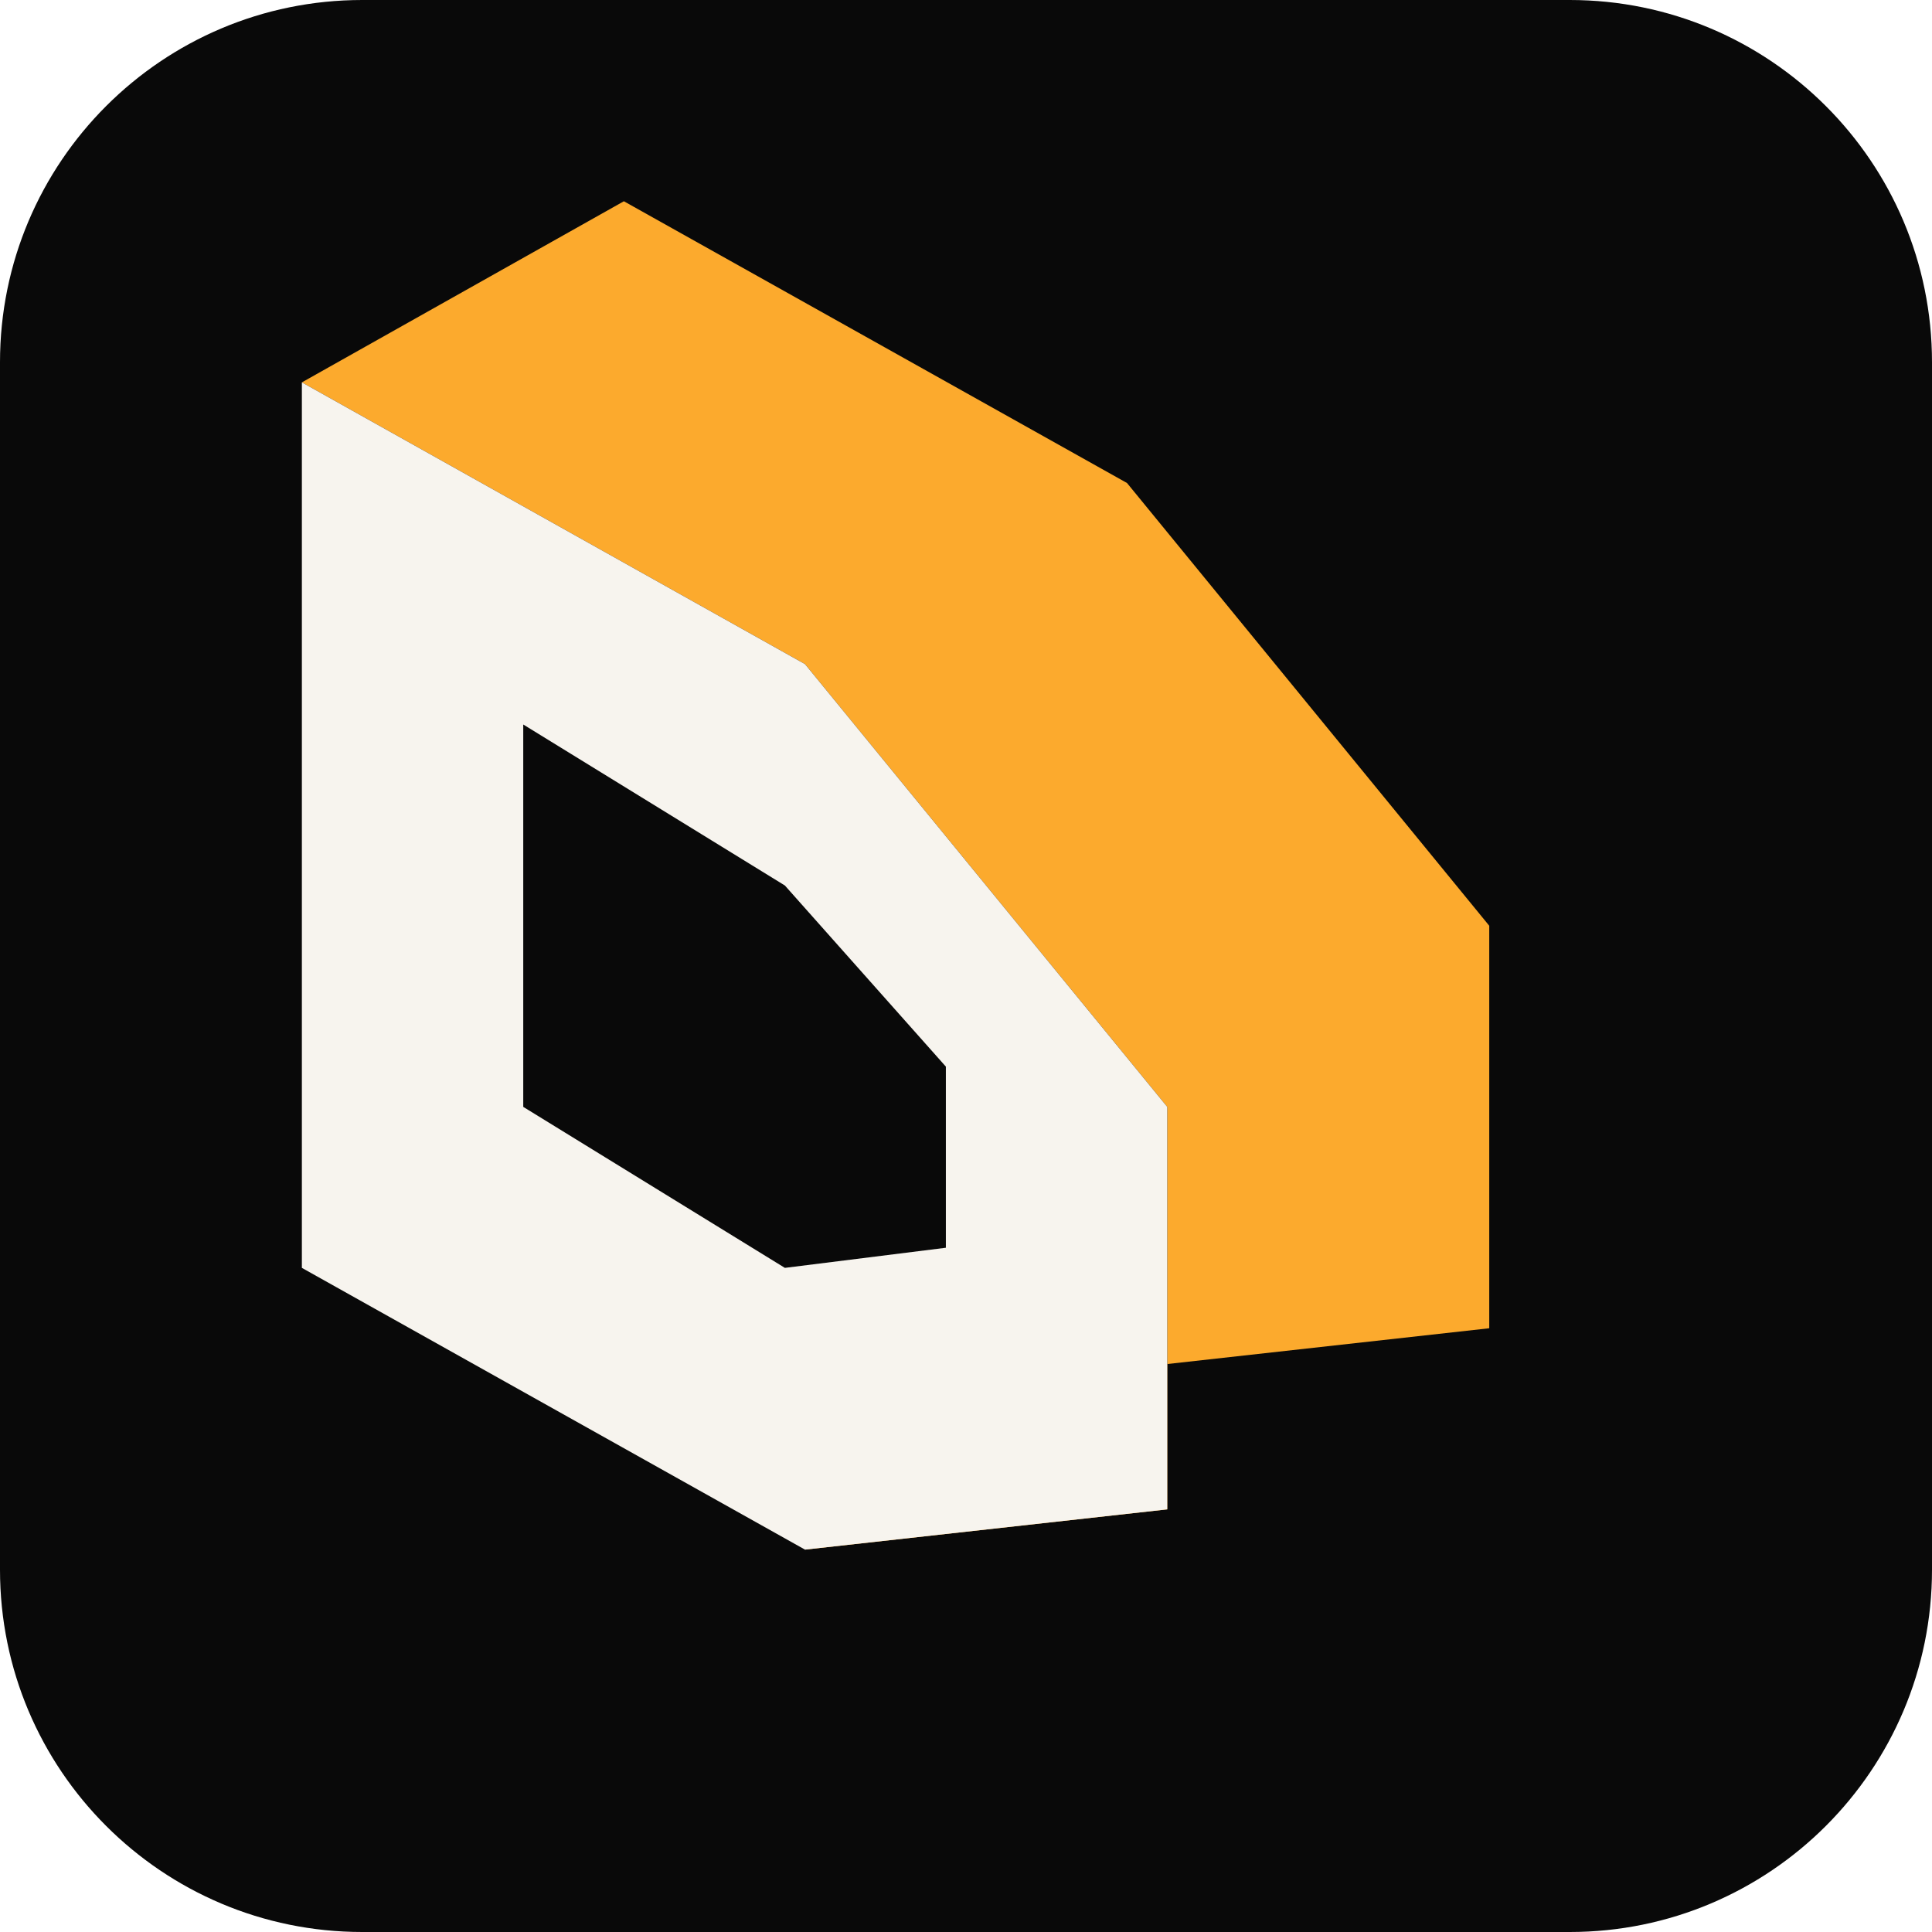
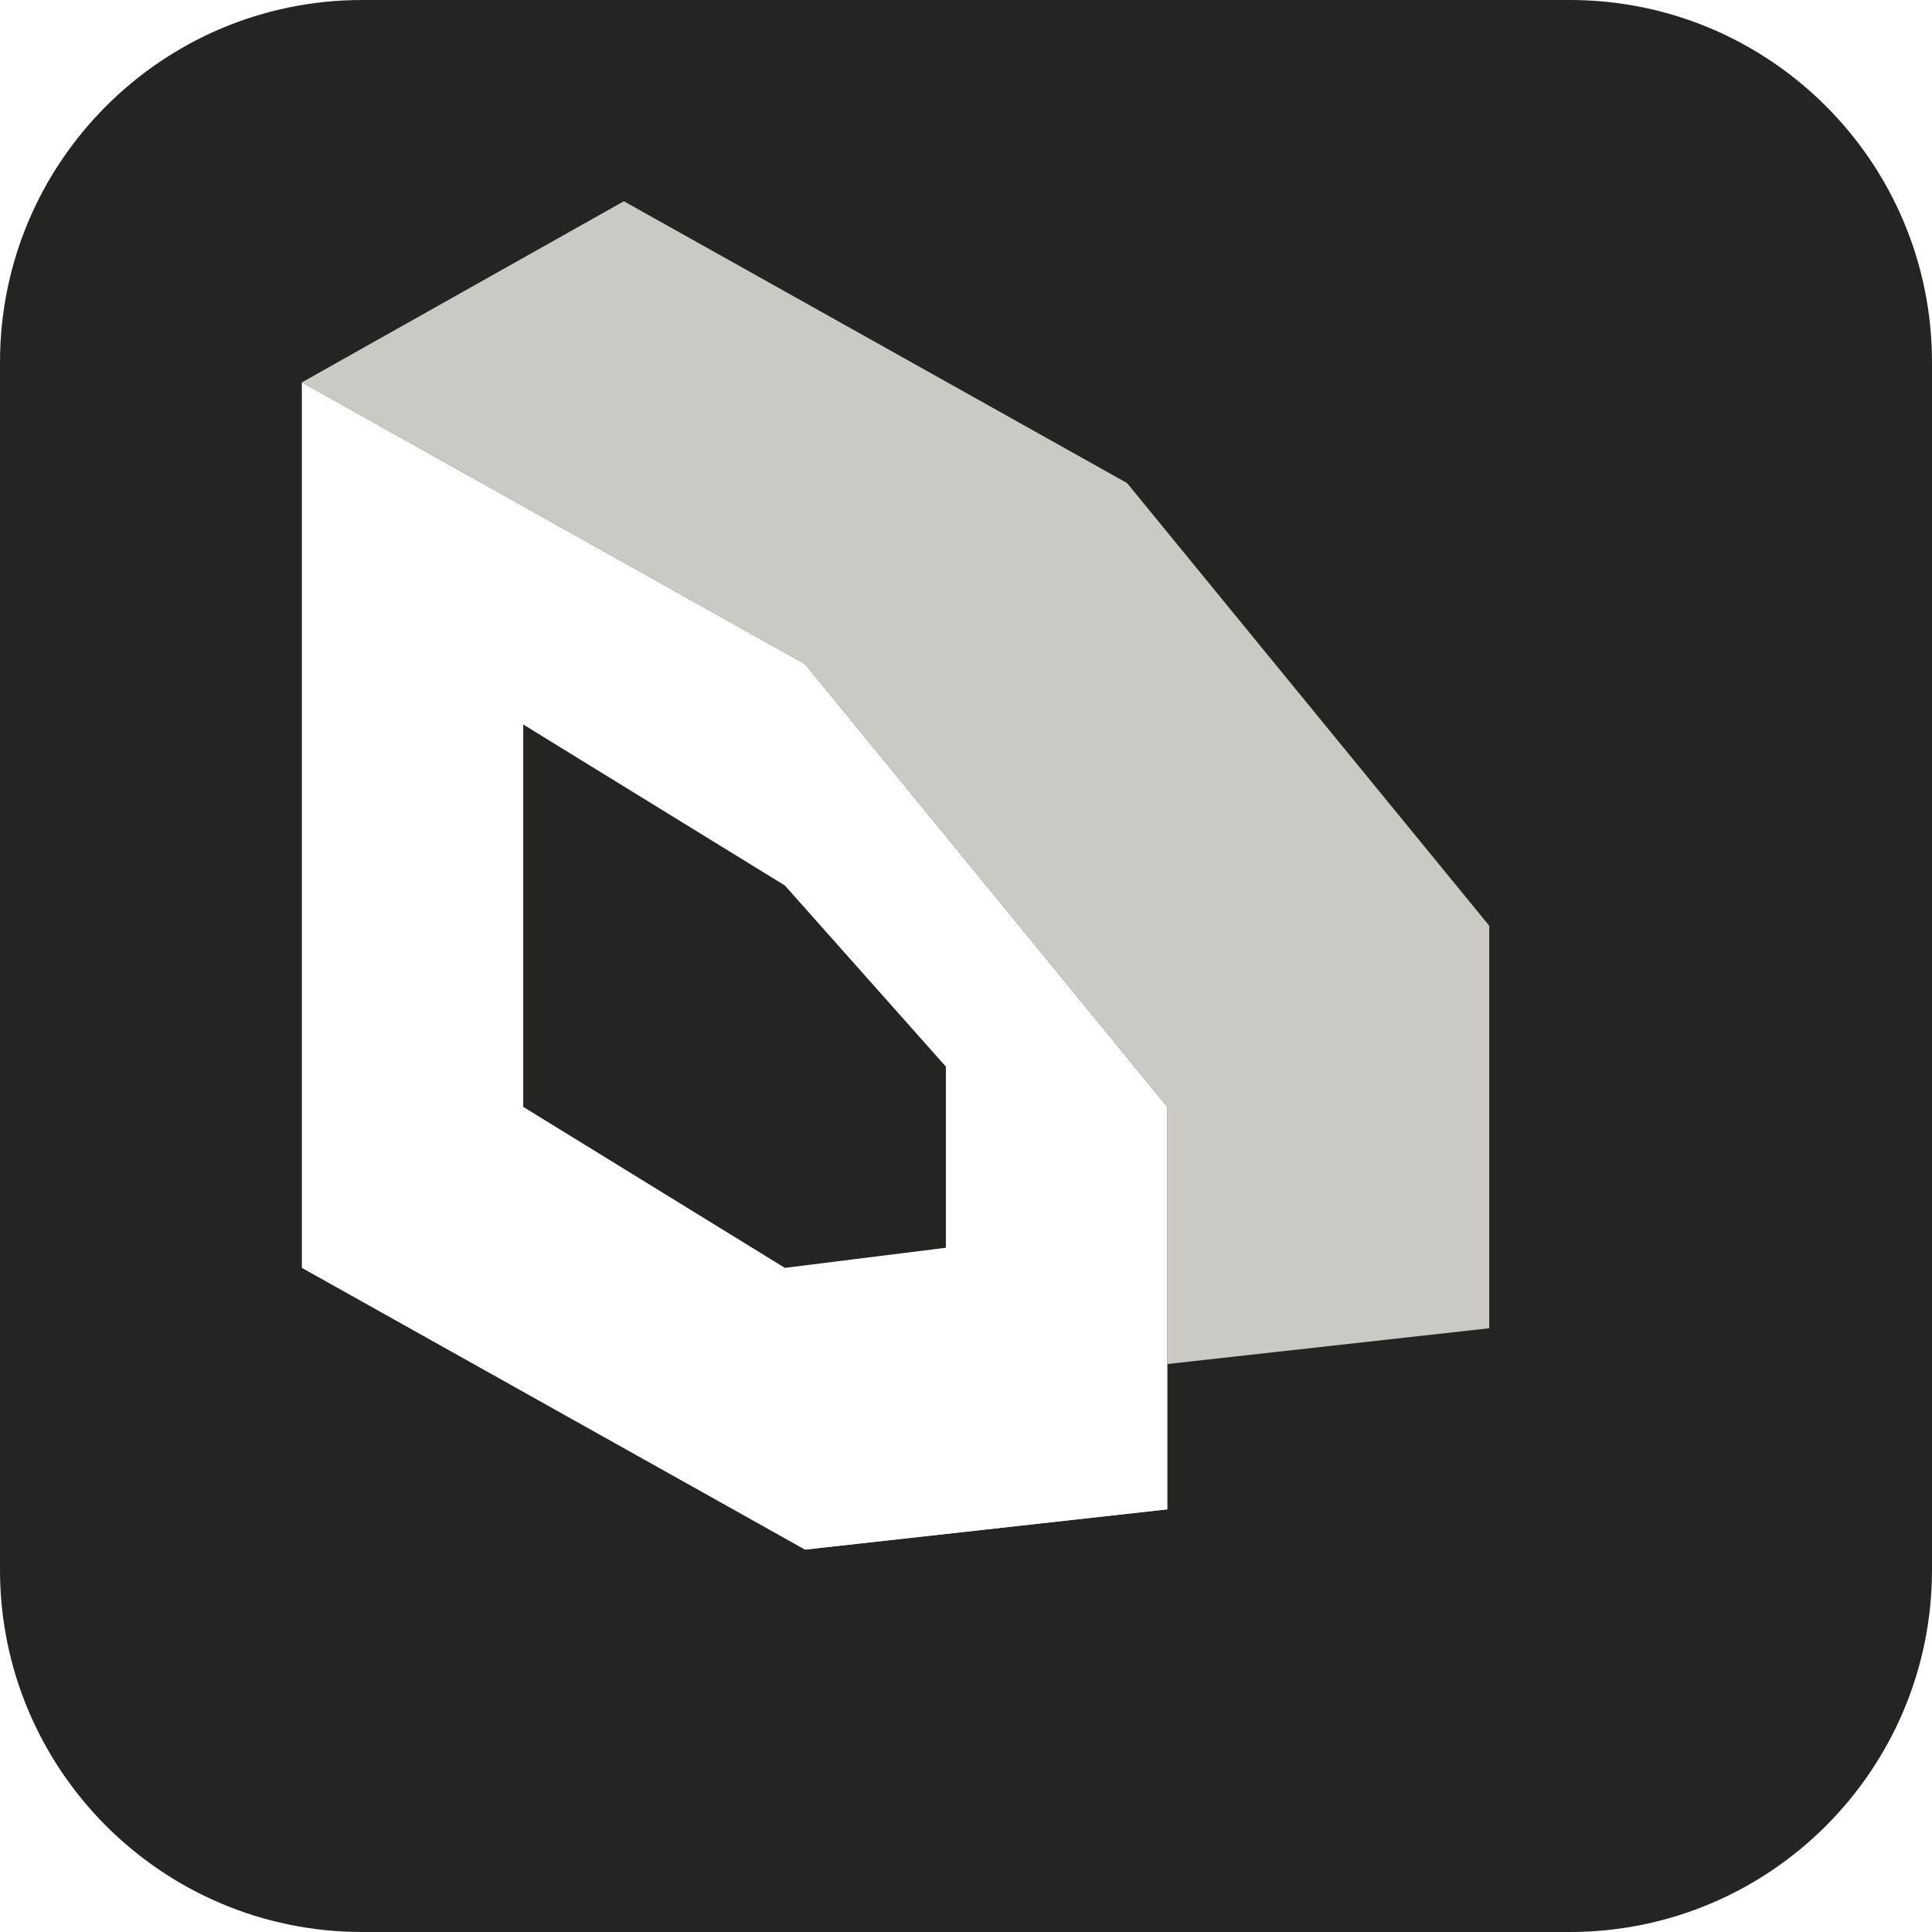
<svg xmlns="http://www.w3.org/2000/svg" viewBox="0 0 96 96" role="img" aria-label="Draw">
-   <rect width="96" height="96" rx="18" fill="#090909" />
-   <g transform="translate(-3 0)" style="color:#f7f4ee">
-     <path d="m18 19 16-9 25 14-16 9Z M43 33l16-9 18 22-16 9Z M61 55l16-9v20L61 75Z M61 75l16-9-18 2-16 9Z" fill="#fcaa2d" />
+   <rect width="96" height="96" rx="18" fill="#242422" />
+   <g transform="translate(-3 0)" style="color:#ffffff">
+     <path d="m18 19 16-9 25 14-16 9Z M43 33l16-9 18 22-16 9Z M61 55l16-9v20L61 75Z M61 75l16-9-18 2-16 9Z" fill="#cbc9c4" />
    <path d="M18 19 43 33 61 55V75L43 77 18 63Z M29 36V55L42 63 50 62V53L42 44Z" fill="currentColor" fill-rule="evenodd" />
  </g>
</svg>
